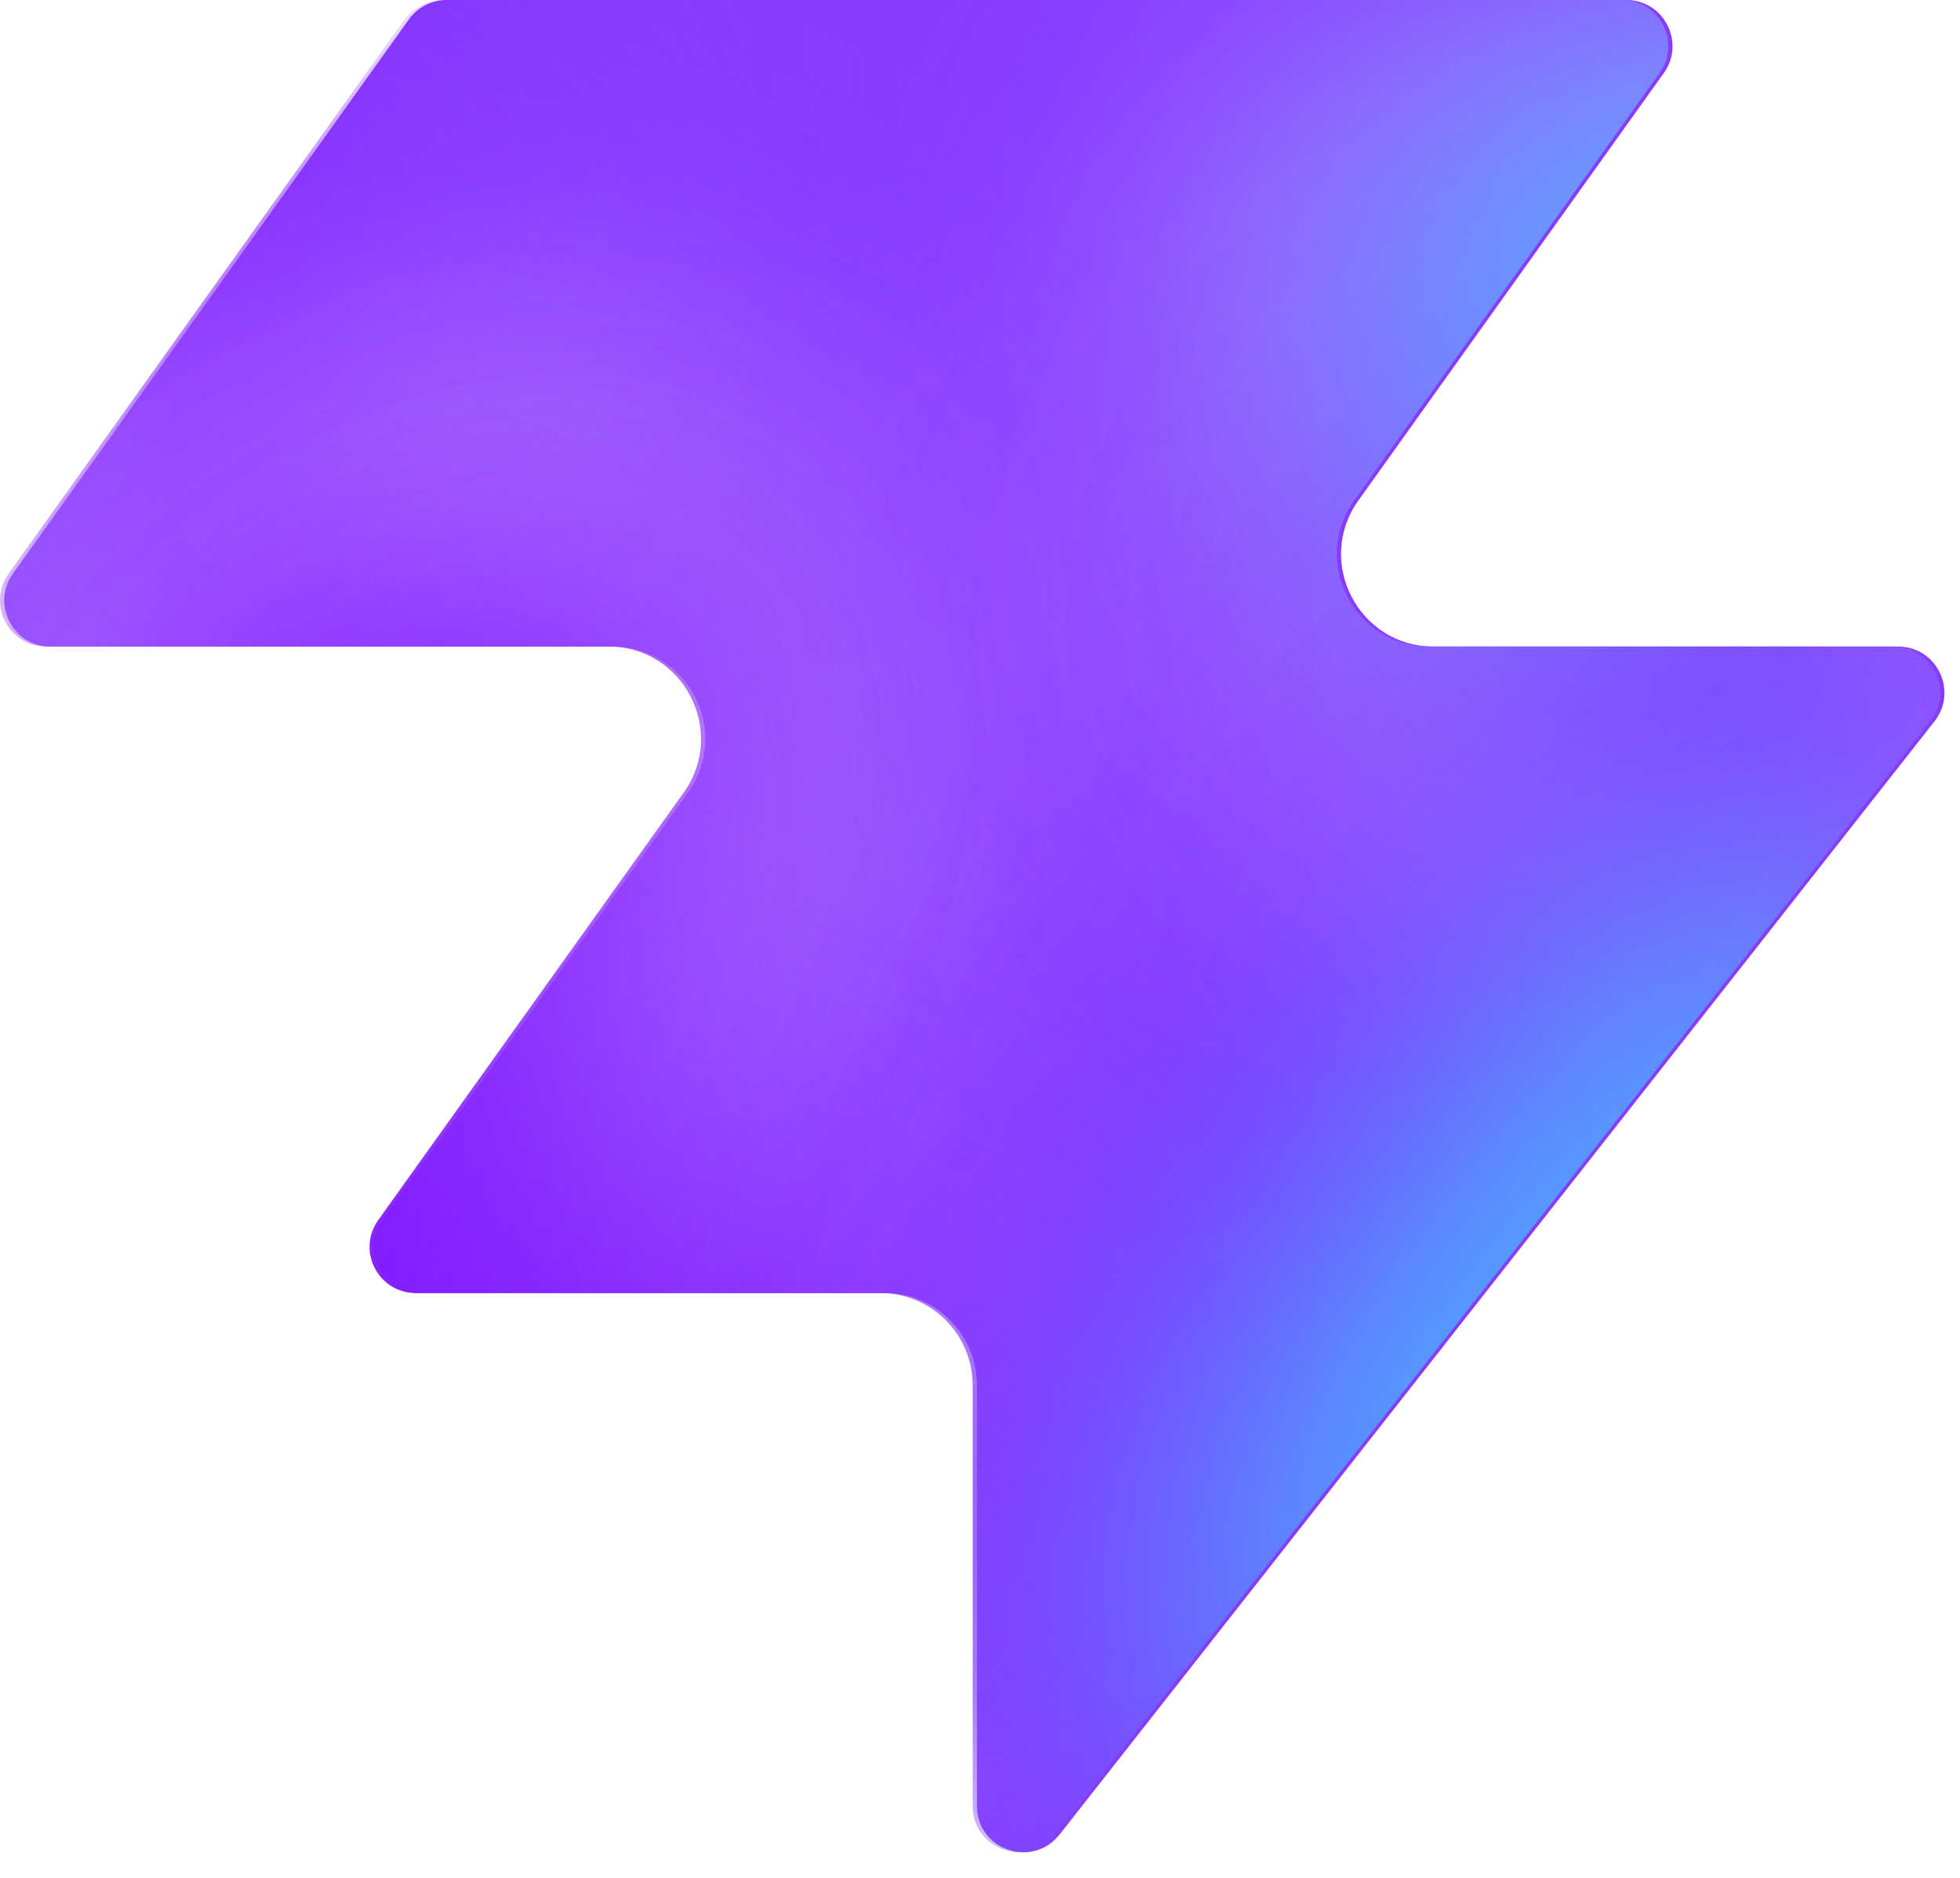
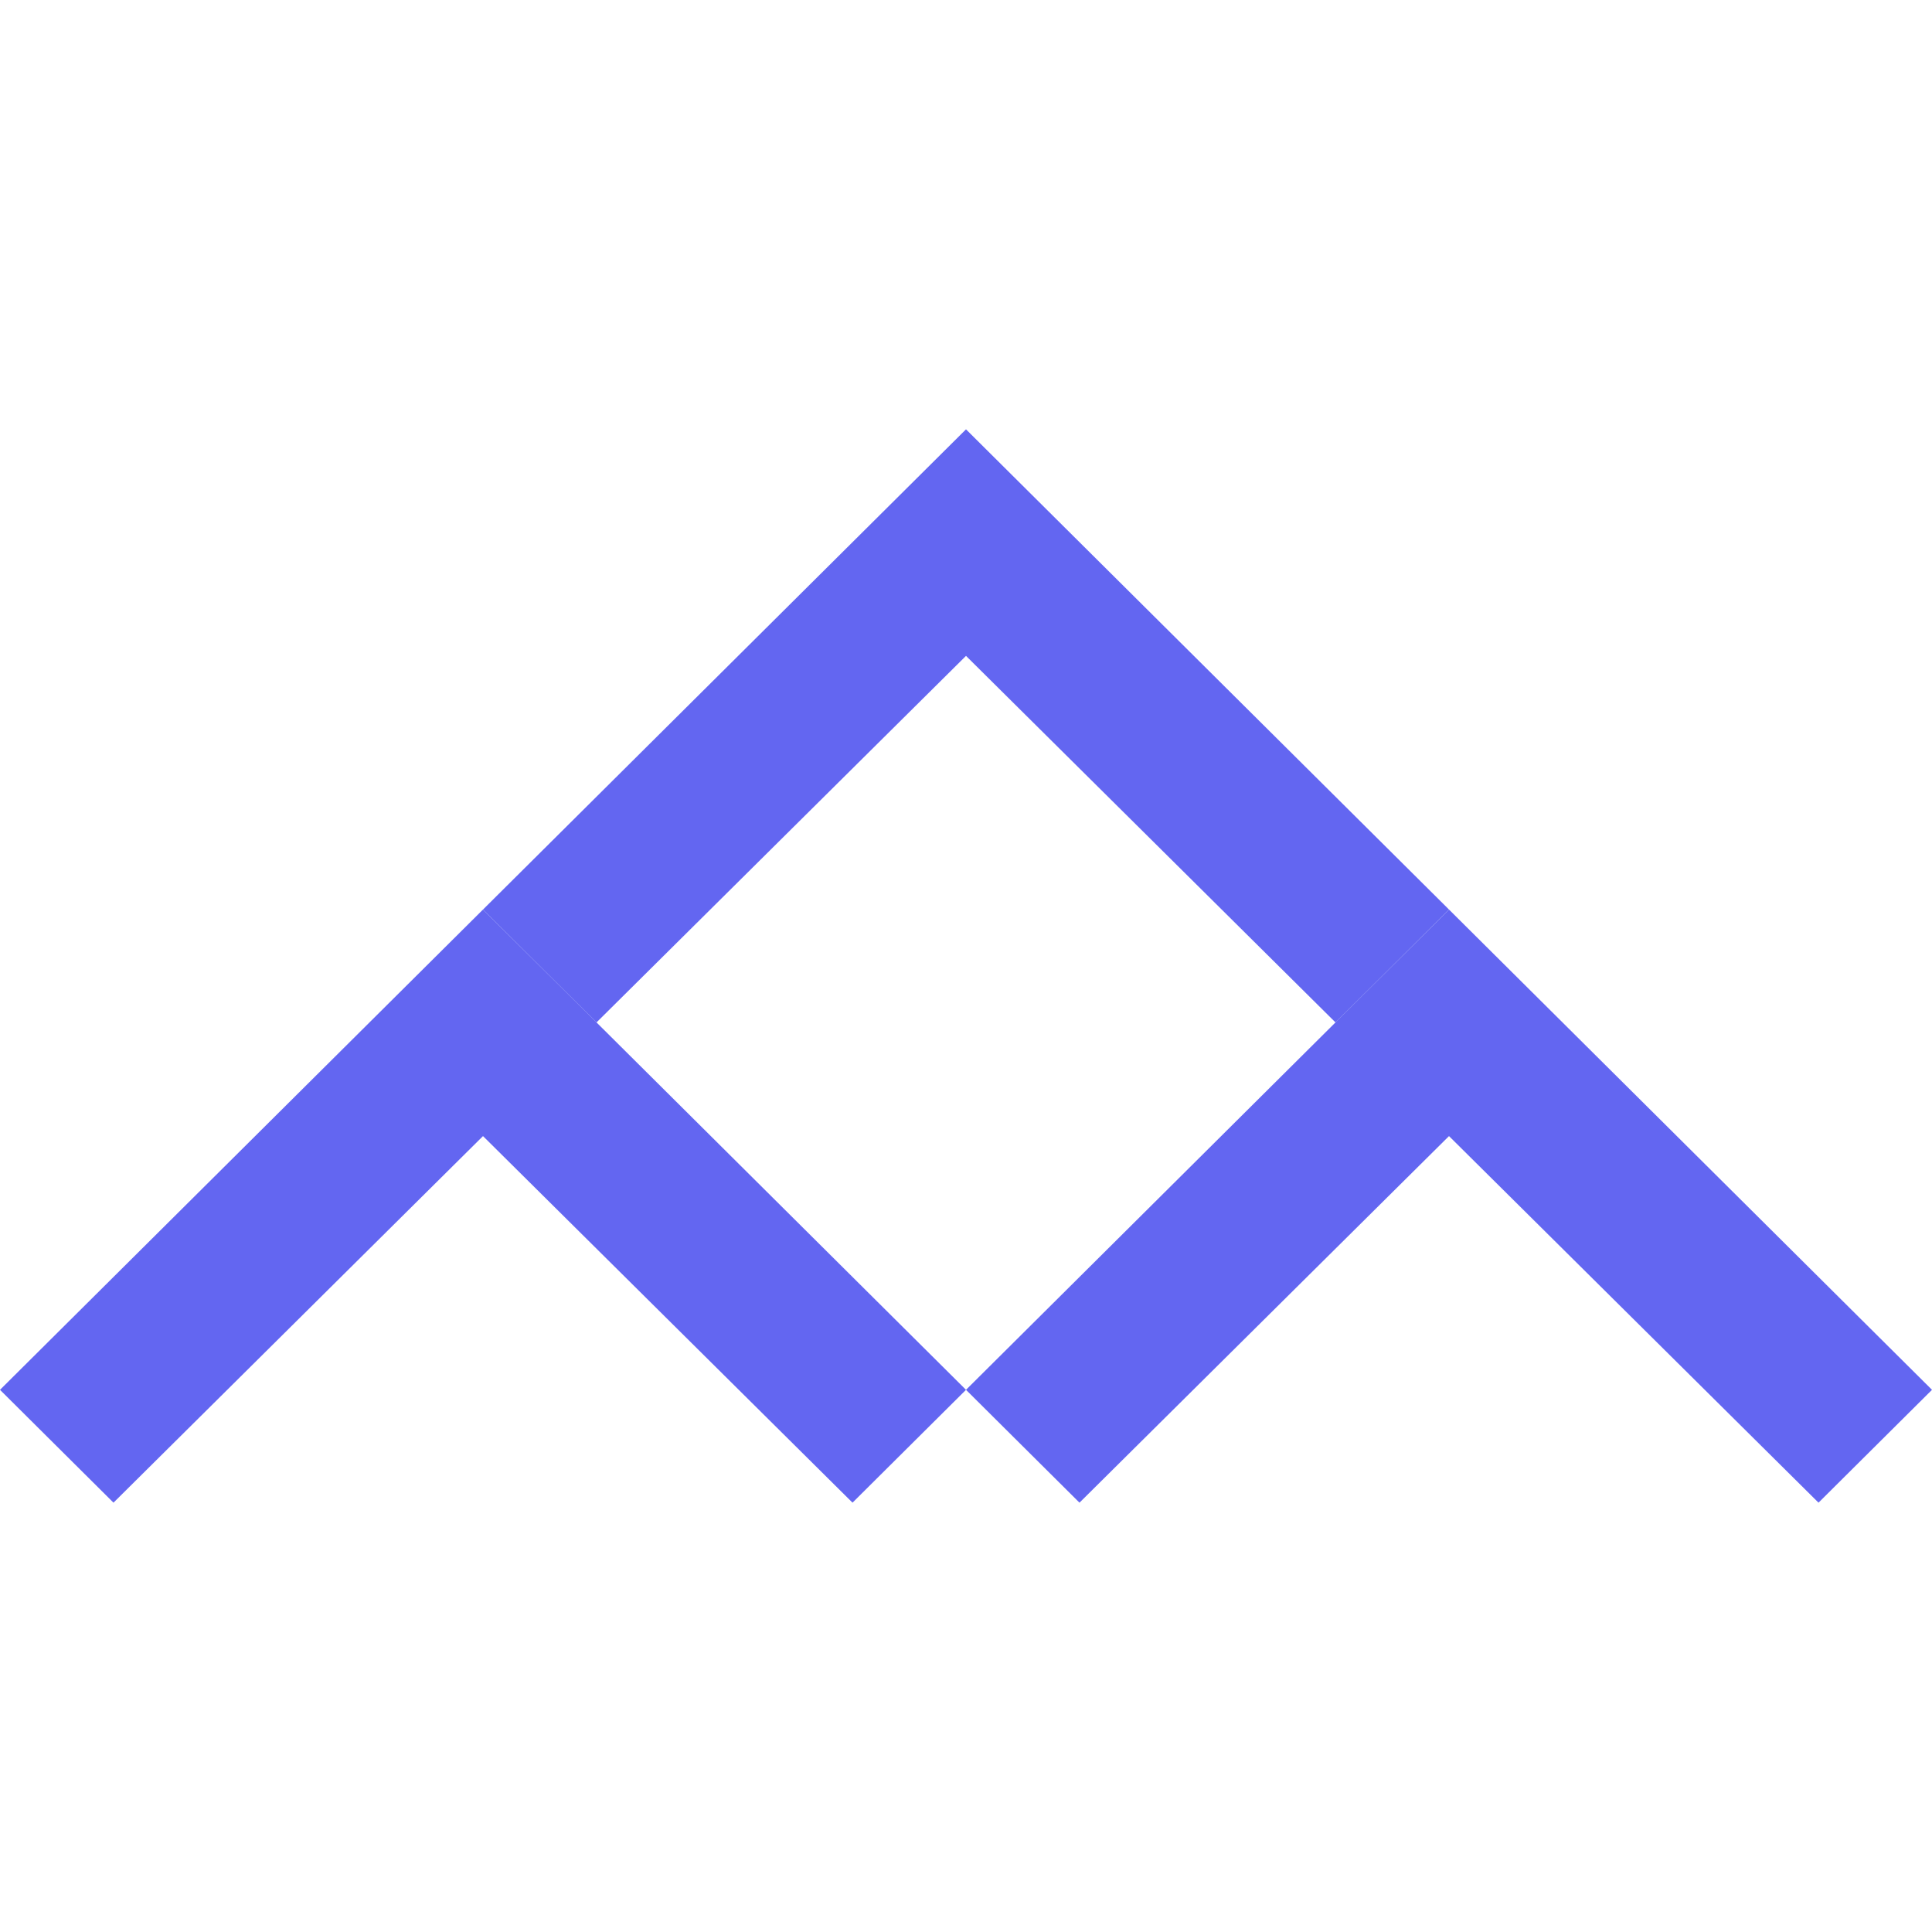
- <svg xmlns="http://www.w3.org/2000/svg" width="48" height="46" fill="none" viewBox="0 0 48 46">
-   <path fill="#863bff" d="M25.946 44.938c-.664.845-2.021.375-2.021-.698V33.937a2.26 2.26 0 0 0-2.262-2.262H10.287c-.92 0-1.456-1.04-.92-1.788l7.48-10.471c1.07-1.497 0-3.578-1.842-3.578H1.237c-.92 0-1.456-1.04-.92-1.788L10.013.474c.214-.297.556-.474.92-.474h28.894c.92 0 1.456 1.04.92 1.788l-7.48 10.471c-1.07 1.498 0 3.579 1.842 3.579h11.377c.943 0 1.473 1.088.89 1.83L25.947 44.94z" style="fill:#863bff;fill:color(display-p3 .525 .23 1);fill-opacity:1" />
-   <mask id="a" width="48" height="46" x="0" y="0" maskUnits="userSpaceOnUse" style="mask-type:alpha">
-     <path fill="#000" d="M25.842 44.938c-.664.844-2.021.375-2.021-.698V33.937a2.26 2.26 0 0 0-2.262-2.262H10.183c-.92 0-1.456-1.04-.92-1.788l7.48-10.471c1.07-1.498 0-3.579-1.842-3.579H1.133c-.92 0-1.456-1.04-.92-1.787L9.91.473c.214-.297.556-.474.92-.474h28.894c.92 0 1.456 1.04.92 1.788l-7.48 10.471c-1.07 1.498 0 3.578 1.842 3.578h11.377c.943 0 1.473 1.088.89 1.832L25.843 44.94z" style="fill:#000;fill-opacity:1" />
-   </mask>
-   <g mask="url(#a)">
-     <g filter="url(#b)">
-       <ellipse cx="5.508" cy="14.704" fill="#ede6ff" rx="5.508" ry="14.704" style="fill:#ede6ff;fill:color(display-p3 .927 .903 1);fill-opacity:1" transform="matrix(.00324 1 1 -.00324 -4.47 31.516)" />
-     </g>
-     <g filter="url(#c)">
-       <ellipse cx="10.399" cy="29.851" fill="#ede6ff" rx="10.399" ry="29.851" style="fill:#ede6ff;fill:color(display-p3 .927 .903 1);fill-opacity:1" transform="matrix(.00324 1 1 -.00324 -39.328 7.883)" />
-     </g>
-     <g filter="url(#d)">
-       <ellipse cx="5.508" cy="30.487" fill="#7e14ff" rx="5.508" ry="30.487" style="fill:#7e14ff;fill:color(display-p3 .492 .077 1);fill-opacity:1" transform="rotate(89.814 -25.913 -14.639)scale(1 -1)" />
-     </g>
-     <g filter="url(#e)">
-       <ellipse cx="5.508" cy="30.599" fill="#7e14ff" rx="5.508" ry="30.599" style="fill:#7e14ff;fill:color(display-p3 .492 .077 1);fill-opacity:1" transform="rotate(89.814 -32.644 -3.334)scale(1 -1)" />
-     </g>
-     <g filter="url(#f)">
-       <ellipse cx="5.508" cy="30.599" fill="#7e14ff" rx="5.508" ry="30.599" style="fill:#7e14ff;fill:color(display-p3 .492 .077 1);fill-opacity:1" transform="matrix(.00324 1 1 -.00324 -34.34 30.47)" />
-     </g>
-     <g filter="url(#g)">
-       <ellipse cx="14.072" cy="22.078" fill="#ede6ff" rx="14.072" ry="22.078" style="fill:#ede6ff;fill:color(display-p3 .927 .903 1);fill-opacity:1" transform="rotate(93.35 24.506 48.493)scale(-1 1)" />
-     </g>
-     <g filter="url(#h)">
-       <ellipse cx="3.47" cy="21.501" fill="#7e14ff" rx="3.47" ry="21.501" style="fill:#7e14ff;fill:color(display-p3 .492 .077 1);fill-opacity:1" transform="rotate(89.009 28.708 47.59)scale(-1 1)" />
-     </g>
-     <g filter="url(#i)">
-       <ellipse cx="3.47" cy="21.501" fill="#7e14ff" rx="3.47" ry="21.501" style="fill:#7e14ff;fill:color(display-p3 .492 .077 1);fill-opacity:1" transform="rotate(89.009 28.708 47.59)scale(-1 1)" />
-     </g>
-     <g filter="url(#j)">
-       <ellipse cx=".387" cy="8.972" fill="#7e14ff" rx="4.407" ry="29.108" style="fill:#7e14ff;fill:color(display-p3 .492 .077 1);fill-opacity:1" transform="rotate(39.51 .387 8.972)" />
-     </g>
-     <g filter="url(#k)">
-       <ellipse cx="47.523" cy="-6.092" fill="#7e14ff" rx="4.407" ry="29.108" style="fill:#7e14ff;fill:color(display-p3 .492 .077 1);fill-opacity:1" transform="rotate(37.892 47.523 -6.092)" />
-     </g>
-     <g filter="url(#l)">
-       <ellipse cx="41.412" cy="6.333" fill="#47bfff" rx="5.971" ry="9.665" style="fill:#47bfff;fill:color(display-p3 .28 .748 1);fill-opacity:1" transform="rotate(37.892 41.412 6.333)" />
-     </g>
-     <g filter="url(#m)">
-       <ellipse cx="-1.879" cy="38.332" fill="#7e14ff" rx="4.407" ry="29.108" style="fill:#7e14ff;fill:color(display-p3 .492 .077 1);fill-opacity:1" transform="rotate(37.892 -1.88 38.332)" />
-     </g>
-     <g filter="url(#n)">
-       <ellipse cx="-1.879" cy="38.332" fill="#7e14ff" rx="4.407" ry="29.108" style="fill:#7e14ff;fill:color(display-p3 .492 .077 1);fill-opacity:1" transform="rotate(37.892 -1.88 38.332)" />
-     </g>
-     <g filter="url(#o)">
-       <ellipse cx="35.651" cy="29.907" fill="#7e14ff" rx="4.407" ry="29.108" style="fill:#7e14ff;fill:color(display-p3 .492 .077 1);fill-opacity:1" transform="rotate(37.892 35.651 29.907)" />
-     </g>
-     <g filter="url(#p)">
-       <ellipse cx="38.418" cy="32.4" fill="#47bfff" rx="5.971" ry="15.297" style="fill:#47bfff;fill:color(display-p3 .28 .748 1);fill-opacity:1" transform="rotate(37.892 38.418 32.4)" />
-     </g>
-   </g>
-   <defs>
-     <filter id="b" width="60.045" height="41.654" x="-19.77" y="16.149" color-interpolation-filters="sRGB" filterUnits="userSpaceOnUse">
-       <feFlood flood-opacity="0" result="BackgroundImageFix" />
-       <feBlend in="SourceGraphic" in2="BackgroundImageFix" result="shape" />
-       <feGaussianBlur result="effect1_foregroundBlur_2002_17158" stdDeviation="7.659" />
-     </filter>
-     <filter id="c" width="90.34" height="51.437" x="-54.613" y="-7.533" color-interpolation-filters="sRGB" filterUnits="userSpaceOnUse">
-       <feFlood flood-opacity="0" result="BackgroundImageFix" />
-       <feBlend in="SourceGraphic" in2="BackgroundImageFix" result="shape" />
-       <feGaussianBlur result="effect1_foregroundBlur_2002_17158" stdDeviation="7.659" />
-     </filter>
-     <filter id="d" width="79.355" height="29.4" x="-49.64" y="2.03" color-interpolation-filters="sRGB" filterUnits="userSpaceOnUse">
-       <feFlood flood-opacity="0" result="BackgroundImageFix" />
-       <feBlend in="SourceGraphic" in2="BackgroundImageFix" result="shape" />
-       <feGaussianBlur result="effect1_foregroundBlur_2002_17158" stdDeviation="4.596" />
-     </filter>
-     <filter id="e" width="79.579" height="29.4" x="-45.045" y="20.029" color-interpolation-filters="sRGB" filterUnits="userSpaceOnUse">
-       <feFlood flood-opacity="0" result="BackgroundImageFix" />
-       <feBlend in="SourceGraphic" in2="BackgroundImageFix" result="shape" />
-       <feGaussianBlur result="effect1_foregroundBlur_2002_17158" stdDeviation="4.596" />
-     </filter>
-     <filter id="f" width="79.579" height="29.4" x="-43.513" y="21.178" color-interpolation-filters="sRGB" filterUnits="userSpaceOnUse">
-       <feFlood flood-opacity="0" result="BackgroundImageFix" />
-       <feBlend in="SourceGraphic" in2="BackgroundImageFix" result="shape" />
-       <feGaussianBlur result="effect1_foregroundBlur_2002_17158" stdDeviation="4.596" />
-     </filter>
-     <filter id="g" width="74.749" height="58.852" x="15.756" y="-17.901" color-interpolation-filters="sRGB" filterUnits="userSpaceOnUse">
-       <feFlood flood-opacity="0" result="BackgroundImageFix" />
-       <feBlend in="SourceGraphic" in2="BackgroundImageFix" result="shape" />
-       <feGaussianBlur result="effect1_foregroundBlur_2002_17158" stdDeviation="7.659" />
-     </filter>
-     <filter id="h" width="61.377" height="25.362" x="23.548" y="2.284" color-interpolation-filters="sRGB" filterUnits="userSpaceOnUse">
-       <feFlood flood-opacity="0" result="BackgroundImageFix" />
-       <feBlend in="SourceGraphic" in2="BackgroundImageFix" result="shape" />
-       <feGaussianBlur result="effect1_foregroundBlur_2002_17158" stdDeviation="4.596" />
-     </filter>
-     <filter id="i" width="61.377" height="25.362" x="23.548" y="2.284" color-interpolation-filters="sRGB" filterUnits="userSpaceOnUse">
-       <feFlood flood-opacity="0" result="BackgroundImageFix" />
-       <feBlend in="SourceGraphic" in2="BackgroundImageFix" result="shape" />
-       <feGaussianBlur result="effect1_foregroundBlur_2002_17158" stdDeviation="4.596" />
-     </filter>
-     <filter id="j" width="56.045" height="63.649" x="-27.636" y="-22.853" color-interpolation-filters="sRGB" filterUnits="userSpaceOnUse">
-       <feFlood flood-opacity="0" result="BackgroundImageFix" />
-       <feBlend in="SourceGraphic" in2="BackgroundImageFix" result="shape" />
-       <feGaussianBlur result="effect1_foregroundBlur_2002_17158" stdDeviation="4.596" />
-     </filter>
-     <filter id="k" width="54.814" height="64.646" x="20.116" y="-38.415" color-interpolation-filters="sRGB" filterUnits="userSpaceOnUse">
-       <feFlood flood-opacity="0" result="BackgroundImageFix" />
-       <feBlend in="SourceGraphic" in2="BackgroundImageFix" result="shape" />
-       <feGaussianBlur result="effect1_foregroundBlur_2002_17158" stdDeviation="4.596" />
-     </filter>
-     <filter id="l" width="33.541" height="35.313" x="24.641" y="-11.323" color-interpolation-filters="sRGB" filterUnits="userSpaceOnUse">
-       <feFlood flood-opacity="0" result="BackgroundImageFix" />
-       <feBlend in="SourceGraphic" in2="BackgroundImageFix" result="shape" />
-       <feGaussianBlur result="effect1_foregroundBlur_2002_17158" stdDeviation="4.596" />
-     </filter>
-     <filter id="m" width="54.814" height="64.646" x="-29.286" y="6.009" color-interpolation-filters="sRGB" filterUnits="userSpaceOnUse">
-       <feFlood flood-opacity="0" result="BackgroundImageFix" />
-       <feBlend in="SourceGraphic" in2="BackgroundImageFix" result="shape" />
-       <feGaussianBlur result="effect1_foregroundBlur_2002_17158" stdDeviation="4.596" />
-     </filter>
-     <filter id="n" width="54.814" height="64.646" x="-29.286" y="6.009" color-interpolation-filters="sRGB" filterUnits="userSpaceOnUse">
-       <feFlood flood-opacity="0" result="BackgroundImageFix" />
-       <feBlend in="SourceGraphic" in2="BackgroundImageFix" result="shape" />
-       <feGaussianBlur result="effect1_foregroundBlur_2002_17158" stdDeviation="4.596" />
-     </filter>
-     <filter id="o" width="54.814" height="64.646" x="8.244" y="-2.416" color-interpolation-filters="sRGB" filterUnits="userSpaceOnUse">
-       <feFlood flood-opacity="0" result="BackgroundImageFix" />
-       <feBlend in="SourceGraphic" in2="BackgroundImageFix" result="shape" />
-       <feGaussianBlur result="effect1_foregroundBlur_2002_17158" stdDeviation="4.596" />
-     </filter>
-     <filter id="p" width="39.409" height="43.623" x="18.713" y="10.588" color-interpolation-filters="sRGB" filterUnits="userSpaceOnUse">
-       <feFlood flood-opacity="0" result="BackgroundImageFix" />
-       <feBlend in="SourceGraphic" in2="BackgroundImageFix" result="shape" />
-       <feGaussianBlur result="effect1_foregroundBlur_2002_17158" stdDeviation="4.596" />
-     </filter>
-   </defs>
+ <svg xmlns="http://www.w3.org/2000/svg" width="48" height="48" viewBox="0 0 27 15" fill="none">
+   <path d="M8.336 8.289L13.5 3.166L18.664 8.289L20.25 6.711L13.5 0L6.75 6.711L8.336 8.289Z" fill="#6366F1" />
+   <path d="M15.086 15L20.25 9.877L25.414 15L27 13.423L20.25 6.711L13.5 13.423L15.086 15Z" fill="#6366F1" />
+   <path d="M1.586 15L6.75 9.877L11.914 15L13.5 13.423L6.75 6.711L0 13.423L1.586 15Z" fill="#6366F1" />
</svg>
